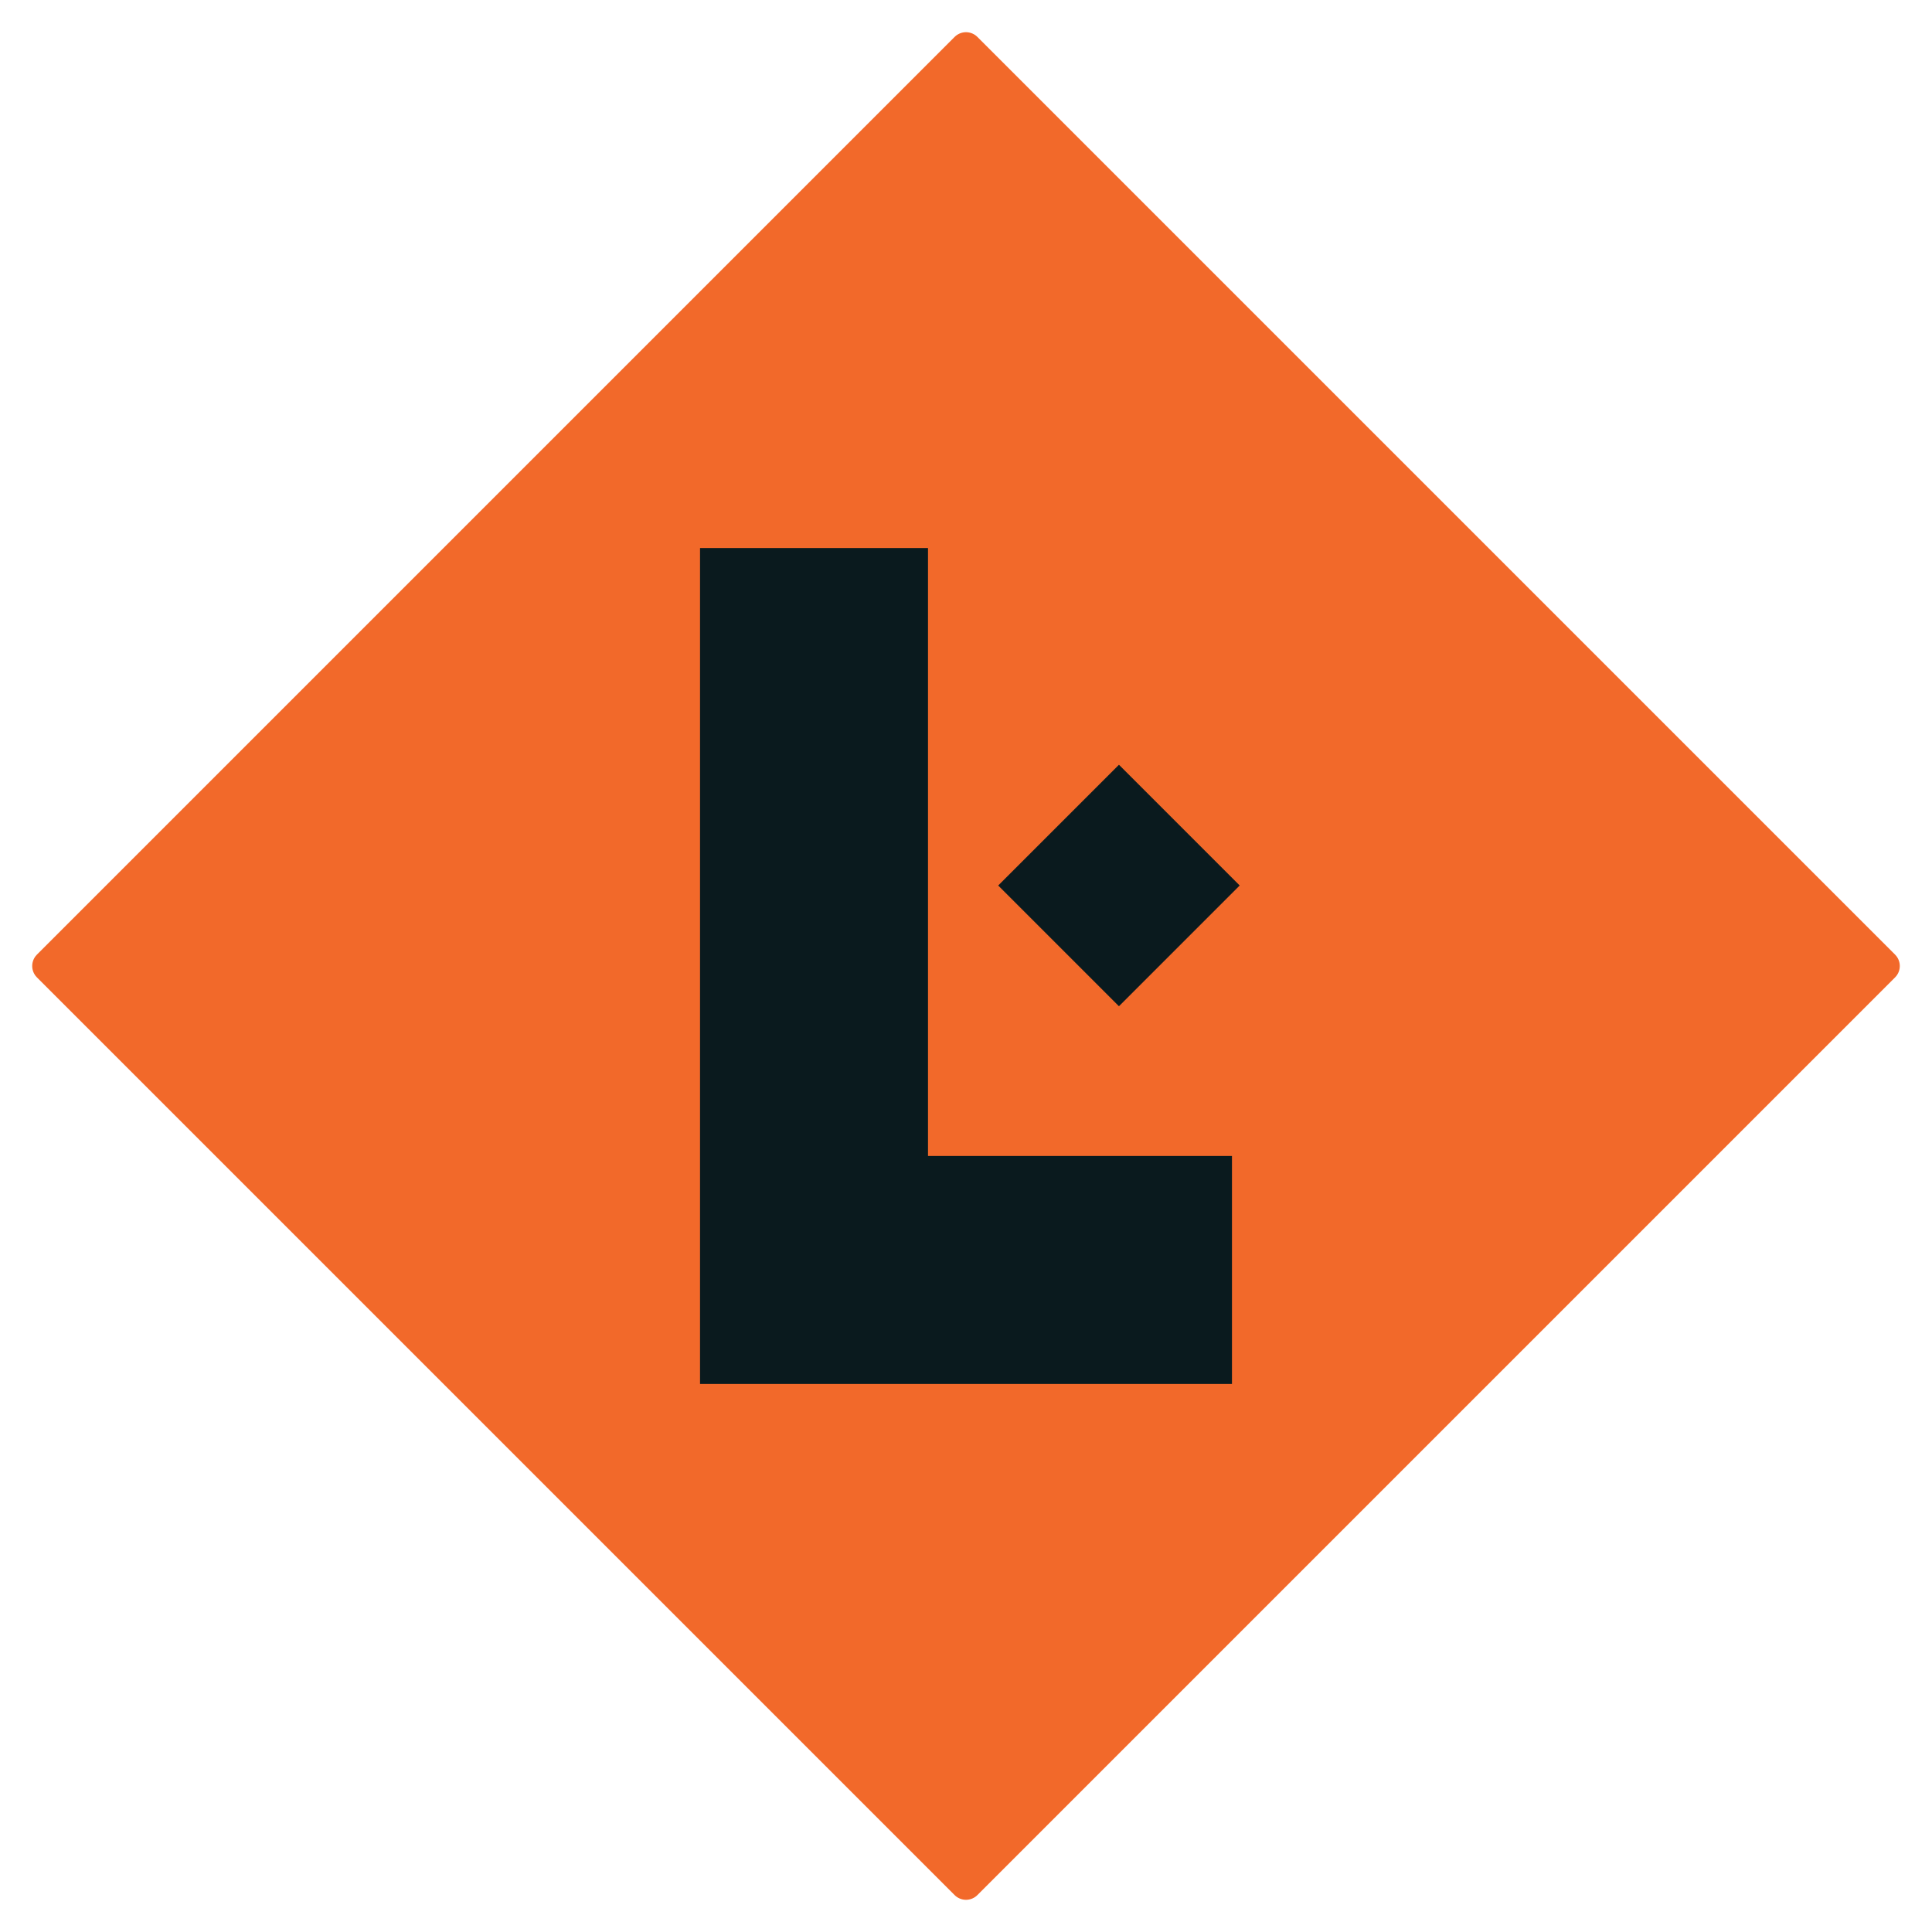
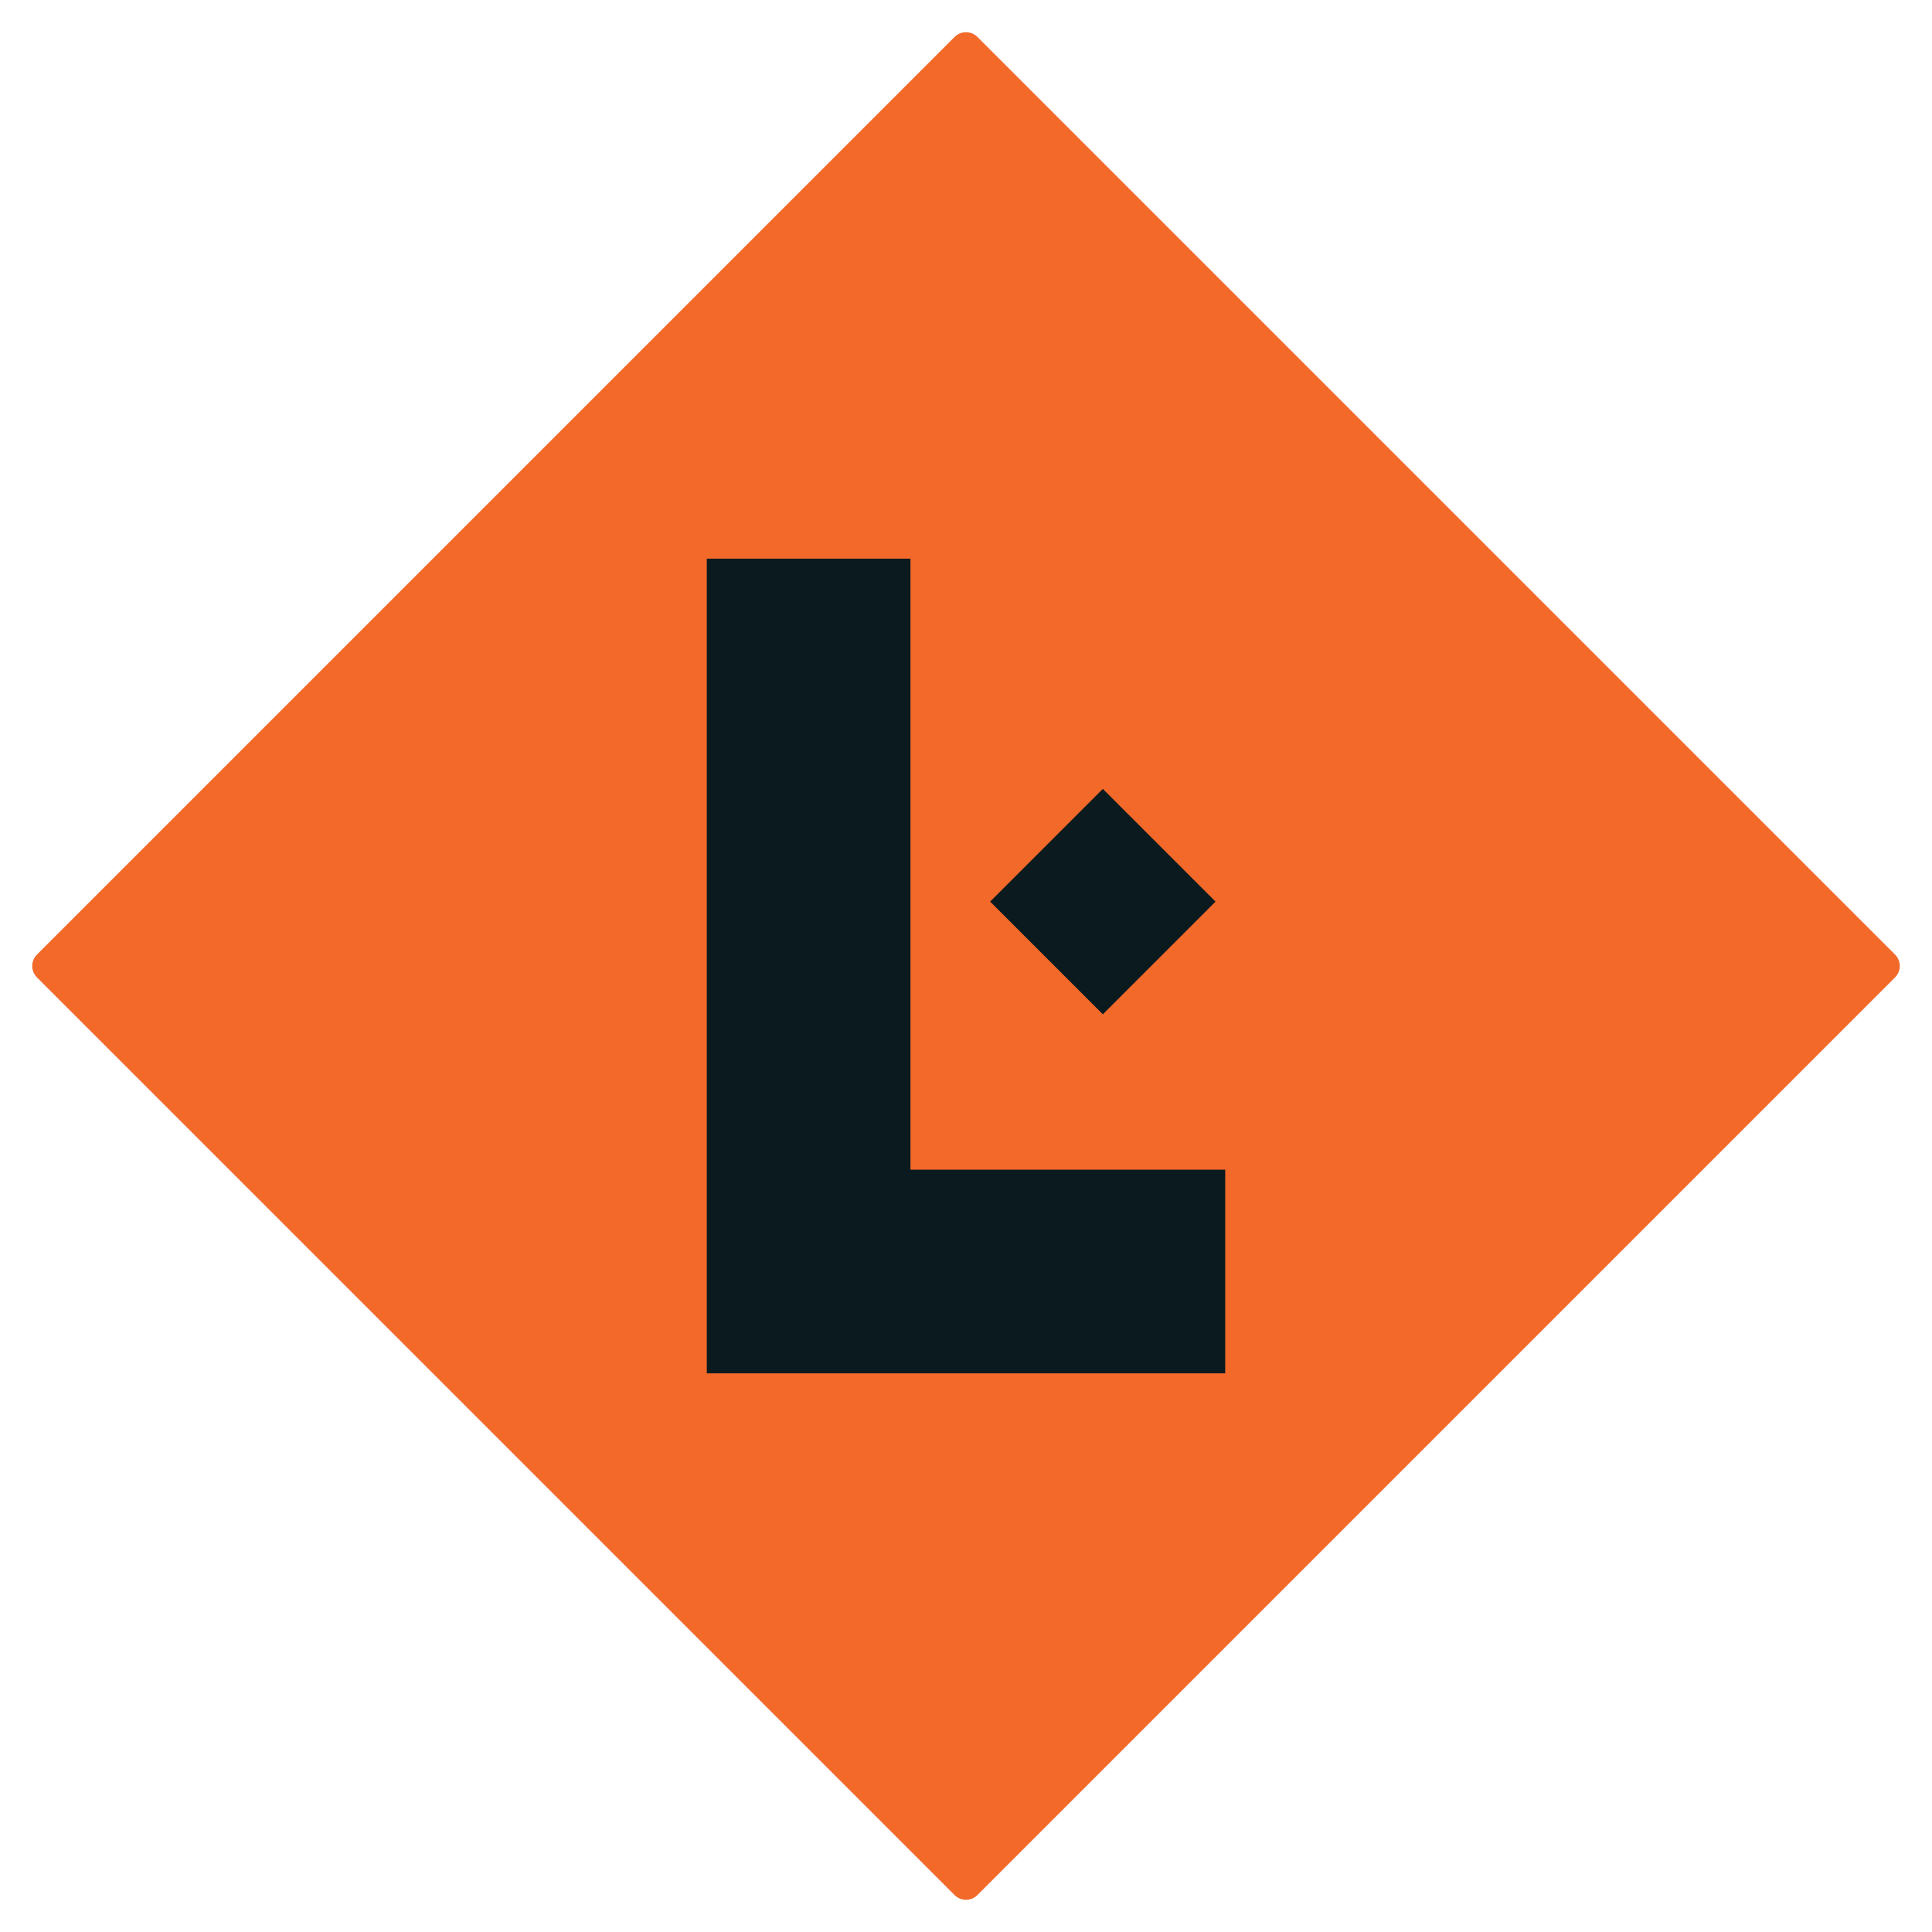
<svg xmlns="http://www.w3.org/2000/svg" viewBox="0 0 120 120">
  <polygon points="60.00,3.00 117.00,60.00 60.00,117.00 3.00,60.00" fill="#F2692A" stroke="#F2692A" stroke-width="2" stroke-linejoin="round" />
-   <polygon points="43.48,34.04 57.64,34.04 57.64,71.80 76.52,71.80 76.52,85.96 43.48,85.96" fill="#0A1A1E" />
-   <polygon points="69.50,47.50 77.00,55.00 69.50,62.50 62.00,55.00" fill="#0A1A1E" />
+   <polygon points="43.9,34.7 56.55,34.7 56.55,72.65 76.1,72.65 76.1,85.3 43.9,85.3" fill="#0A1A1E" />
+   <polygon points="68.5,49 75.5,56 68.5,63 61.5,56" fill="#0A1A1E" />
</svg>
